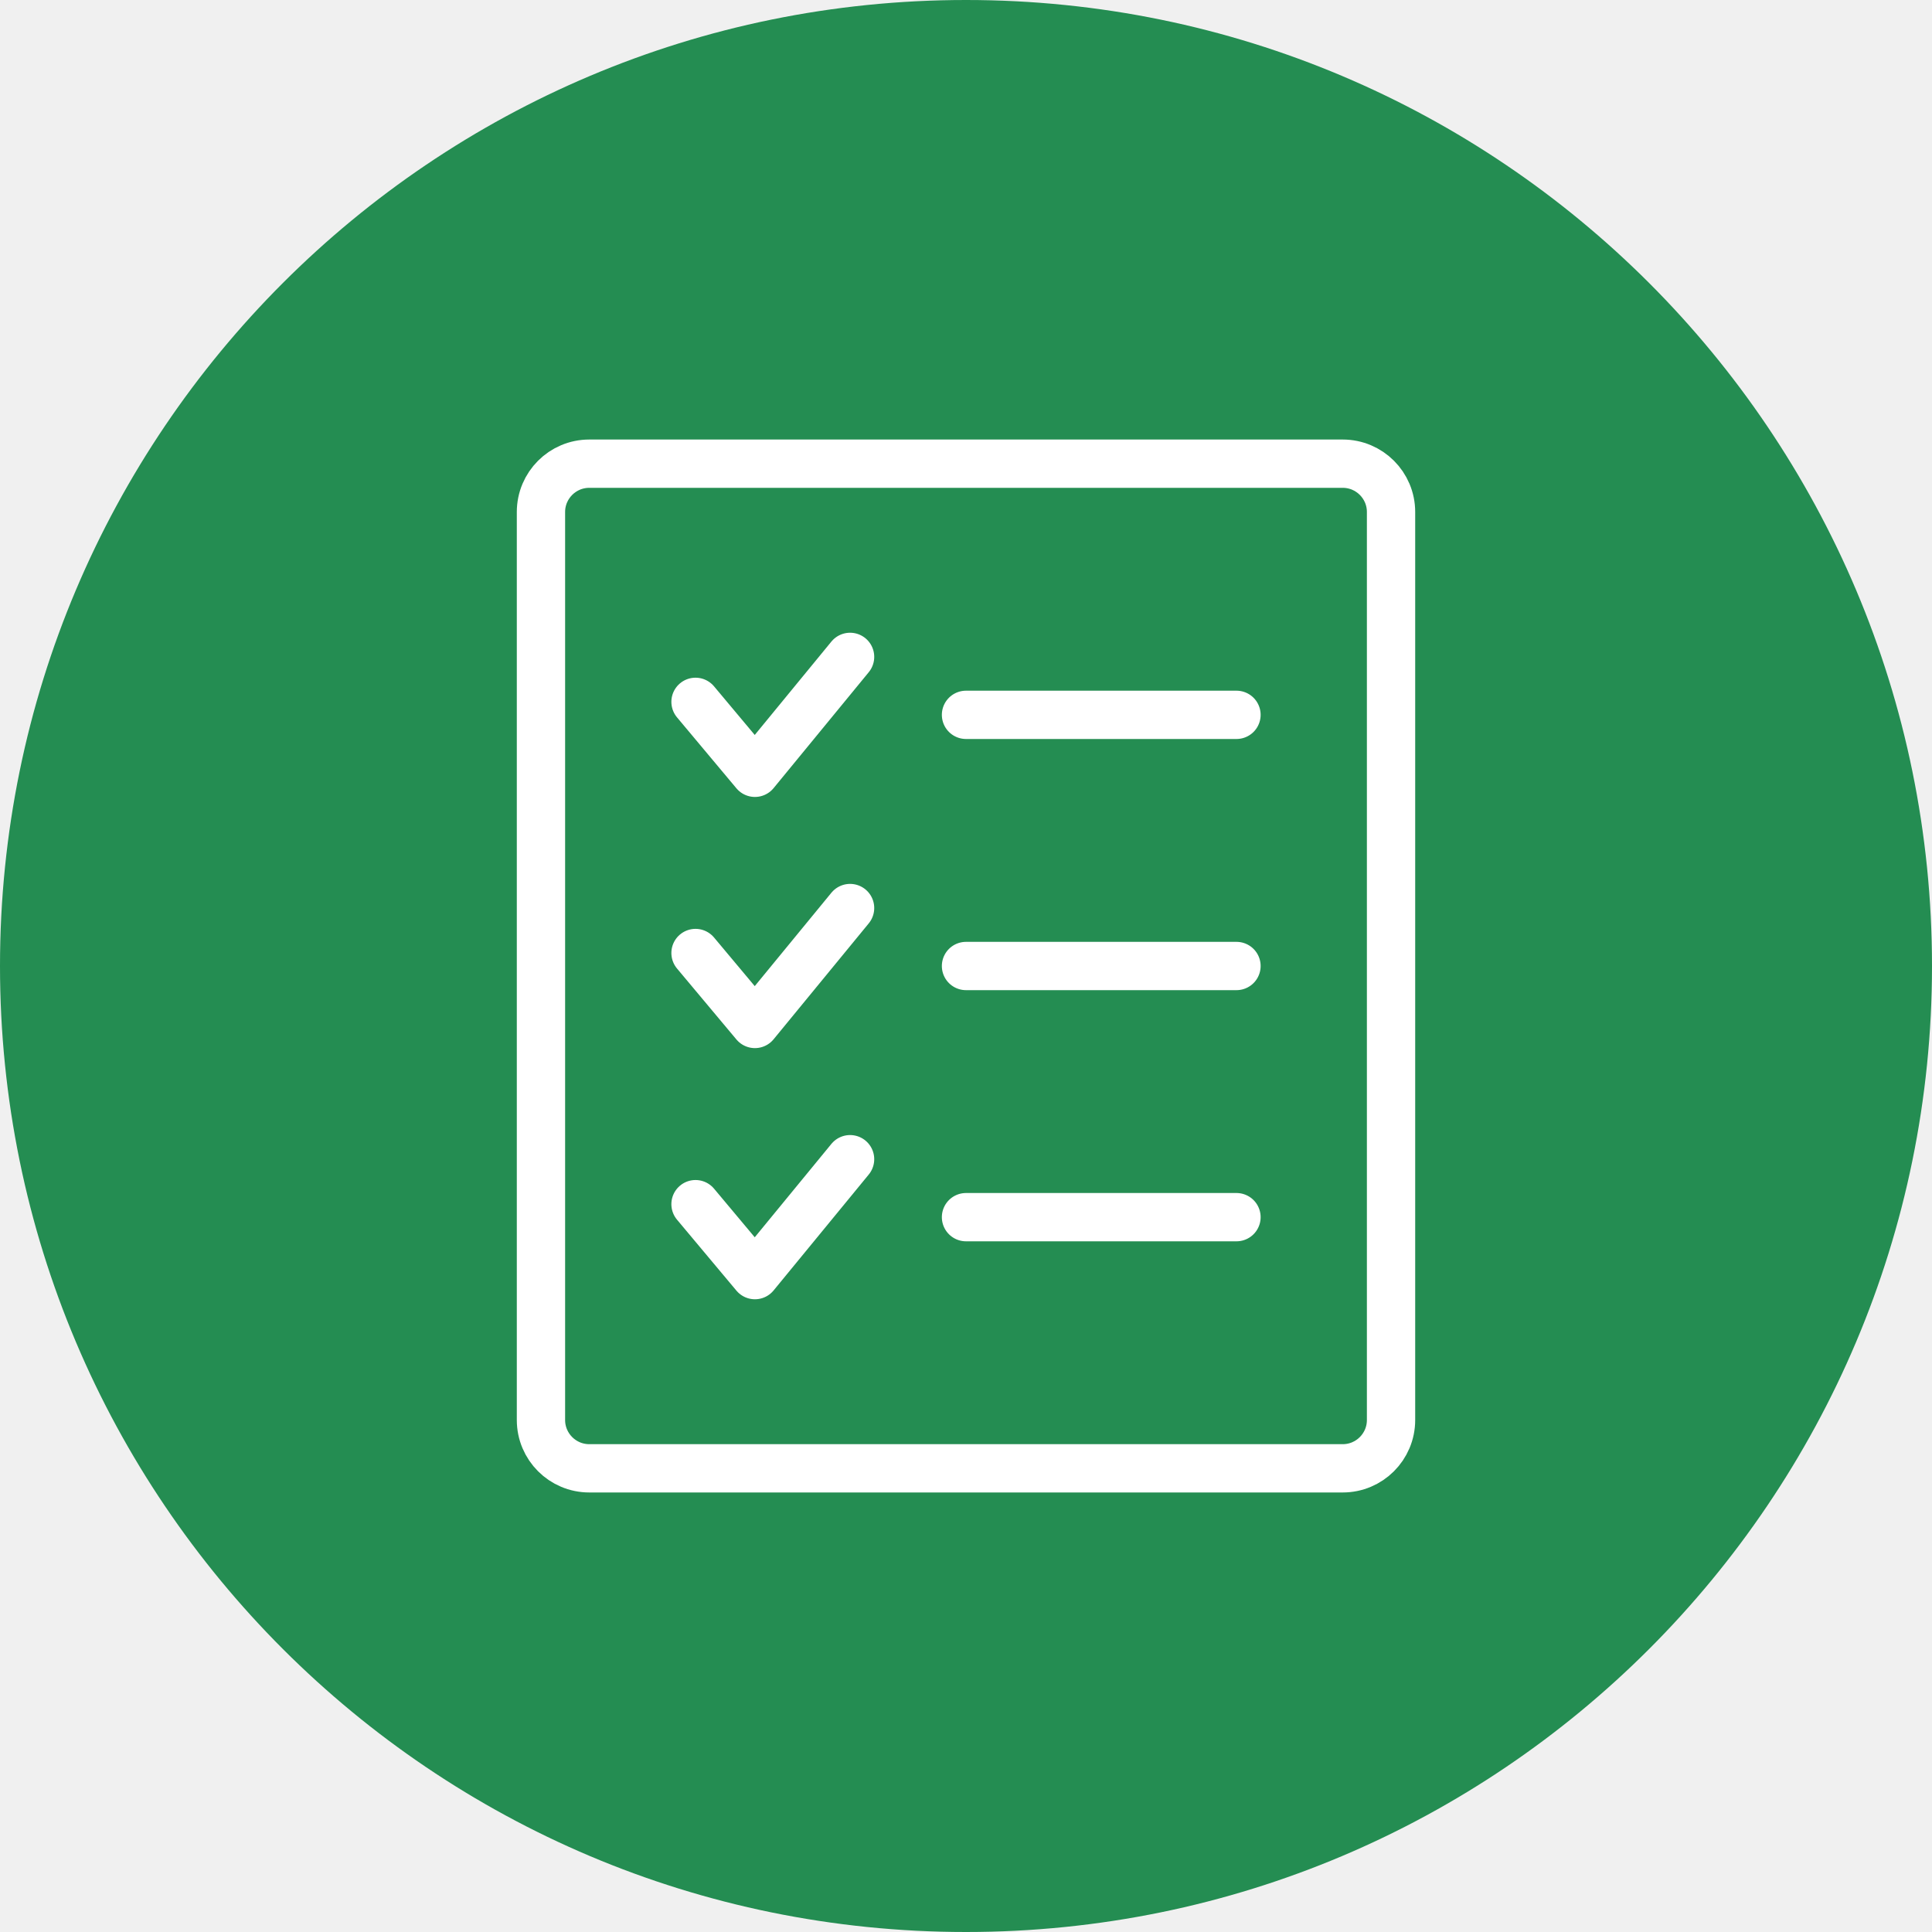
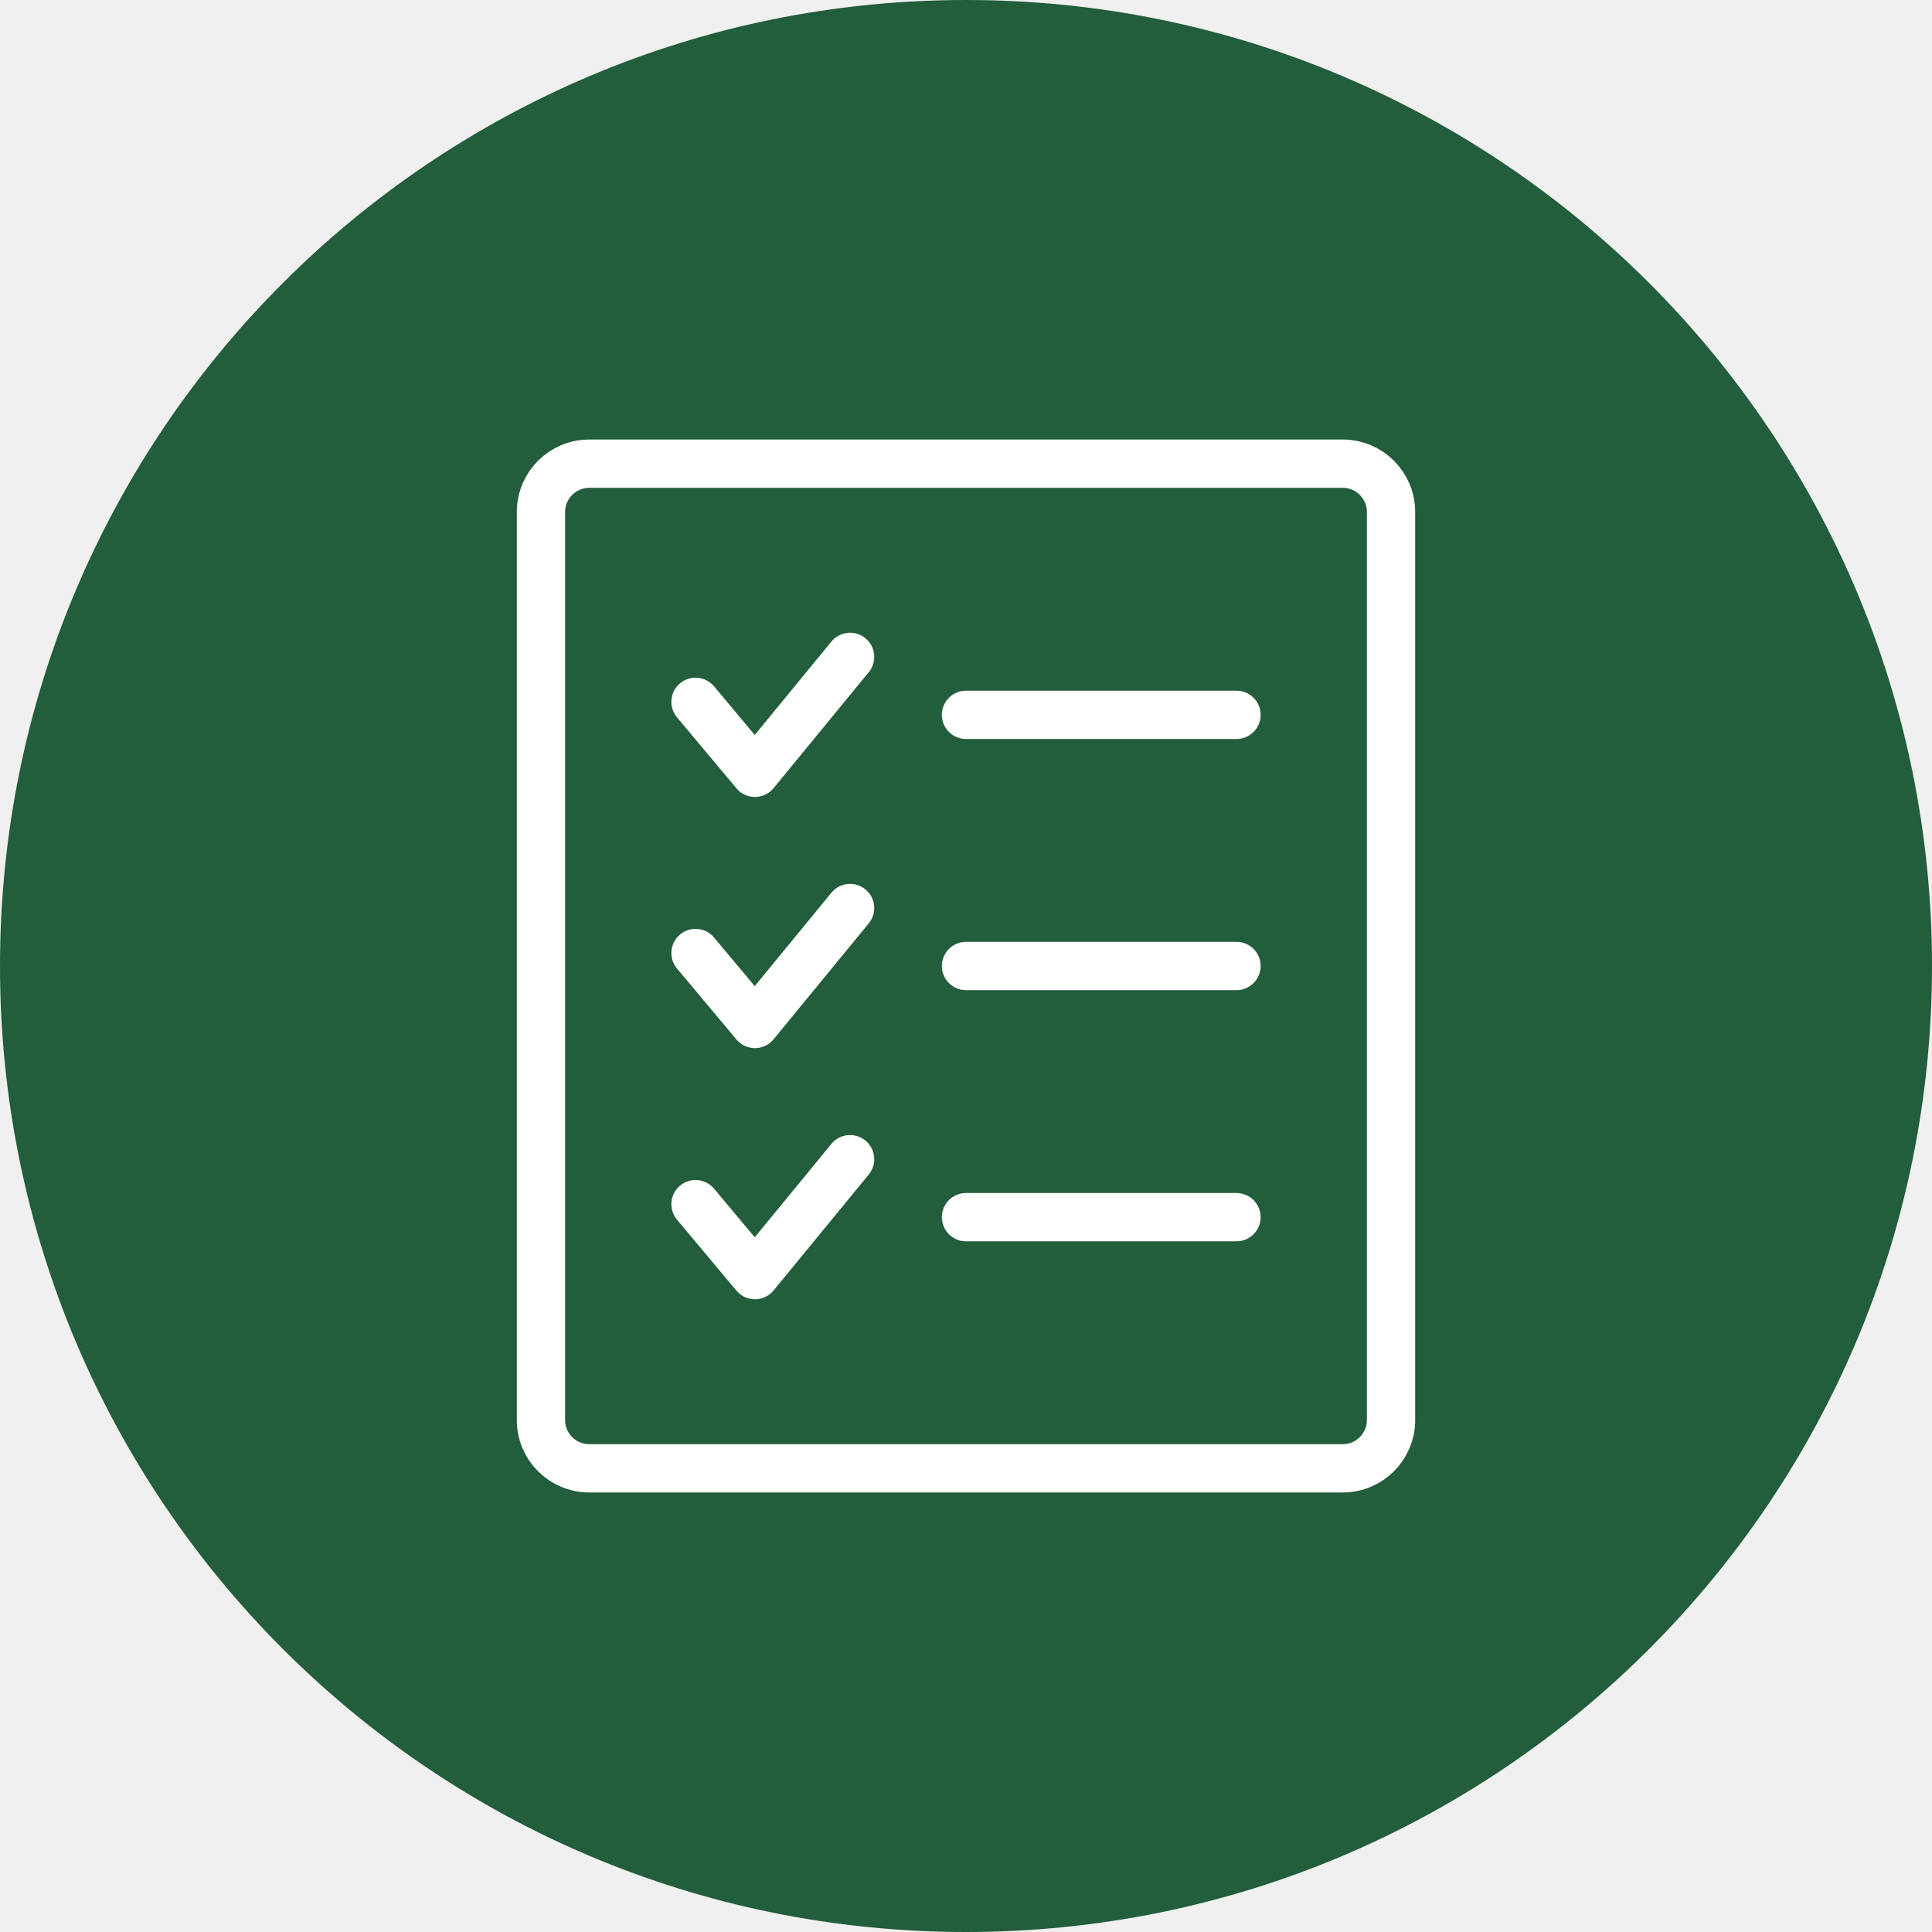
<svg xmlns="http://www.w3.org/2000/svg" width="40" height="40" viewBox="0 0 40 40" fill="none">
  <g clip-path="url(#clip0_46_1056)">
-     <path d="M20 40C31.046 40 40 31.046 40 20C40 8.954 31.046 0 20 0C8.954 0 0 8.954 0 20C0 31.046 8.954 40 20 40Z" fill="#248d52" />
+     <path d="M20 40C31.046 40 40 31.046 40 20C40 8.954 31.046 0 20 0C8.954 0 0 8.954 0 20C0 31.046 8.954 40 20 40Z" fill="#225D3C" />
    <path d="M27.8 9.6H12.2C11.648 9.6 11.2 10.048 11.2 10.6V29.4C11.2 29.952 11.648 30.4 12.2 30.4H27.8C28.352 30.4 28.8 29.952 28.8 29.4V10.6C28.8 10.048 28.352 9.6 27.8 9.6Z" stroke="white" />
    <path d="M14.4 14.531L15.63 16L17.6 13.6" stroke="white" stroke-linecap="round" stroke-linejoin="round" />
    <path d="M20 14.8H25.6" stroke="white" stroke-linecap="round" />
    <path d="M14.4 19.731L15.63 21.2L17.6 18.8" stroke="white" stroke-linecap="round" stroke-linejoin="round" />
    <path d="M20 20H25.6" stroke="white" stroke-linecap="round" />
    <path d="M14.4 24.931L15.63 26.4L17.6 24" stroke="white" stroke-linecap="round" stroke-linejoin="round" />
    <path d="M20 25.2H25.6" stroke="white" stroke-linecap="round" />
  </g>
  <defs>
    <clipPath id="clip0_46_1056">
      <rect width="40" height="40" fill="white" />
    </clipPath>
  </defs>
</svg>
